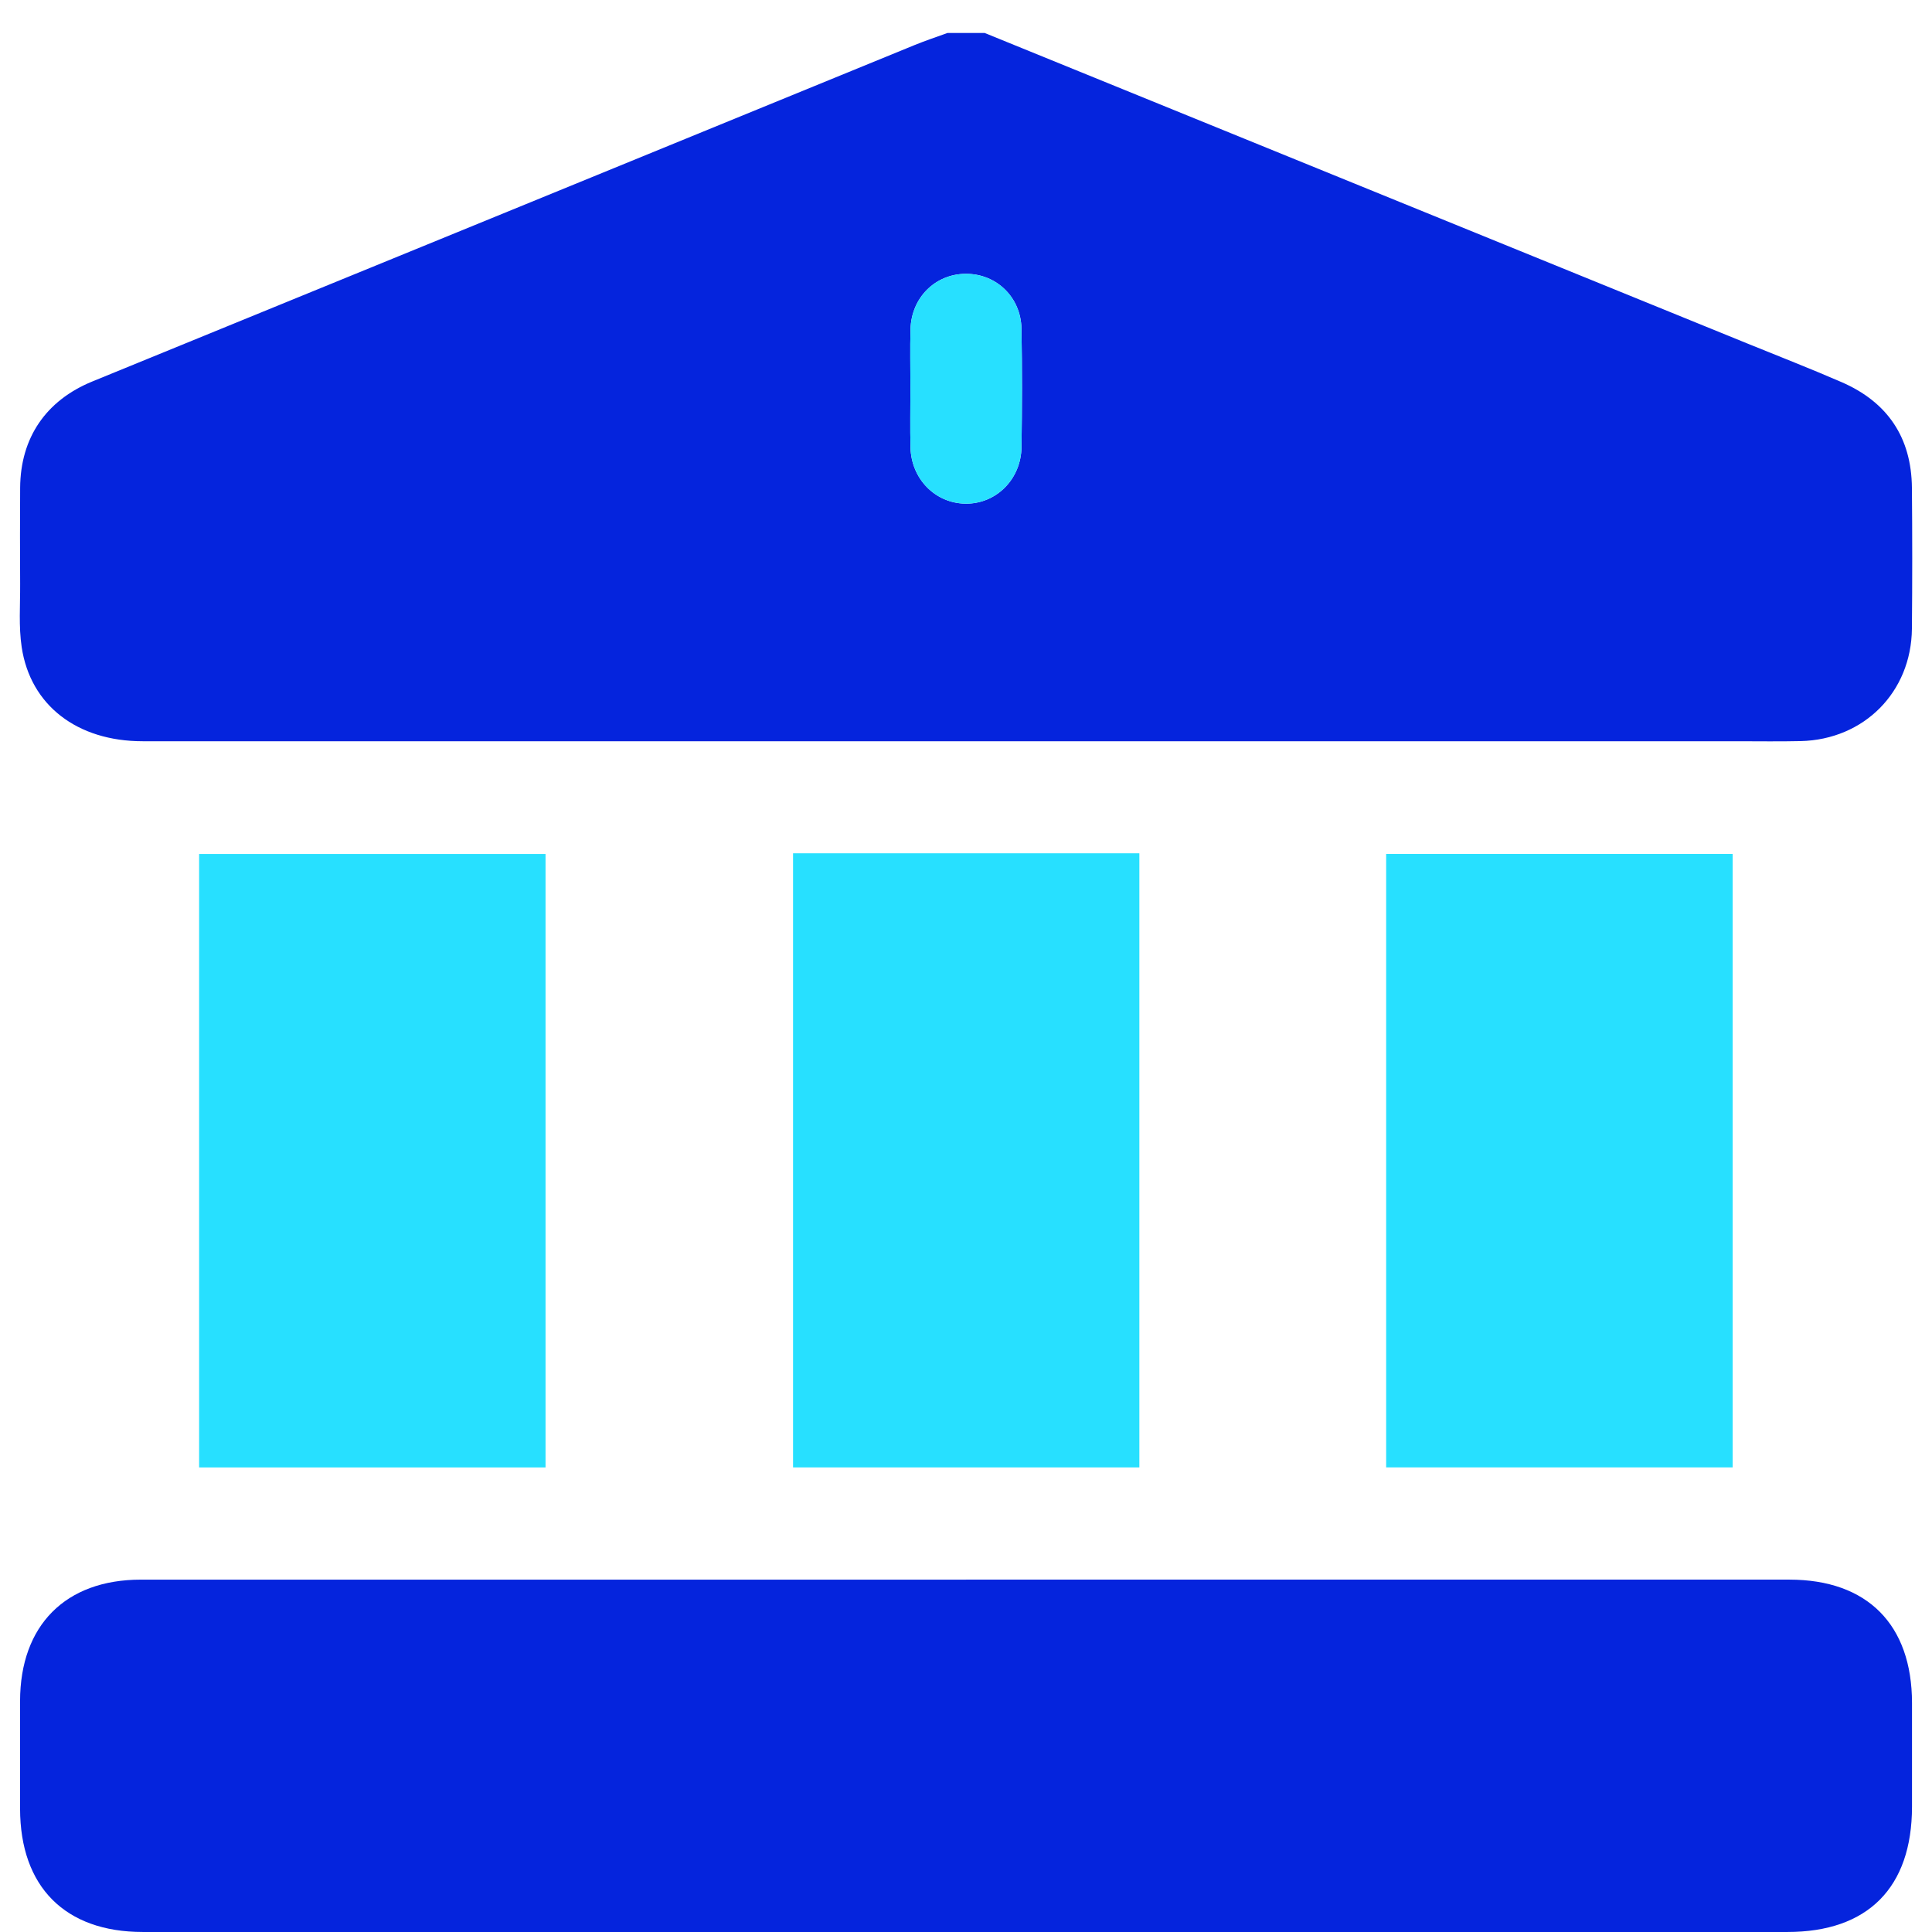
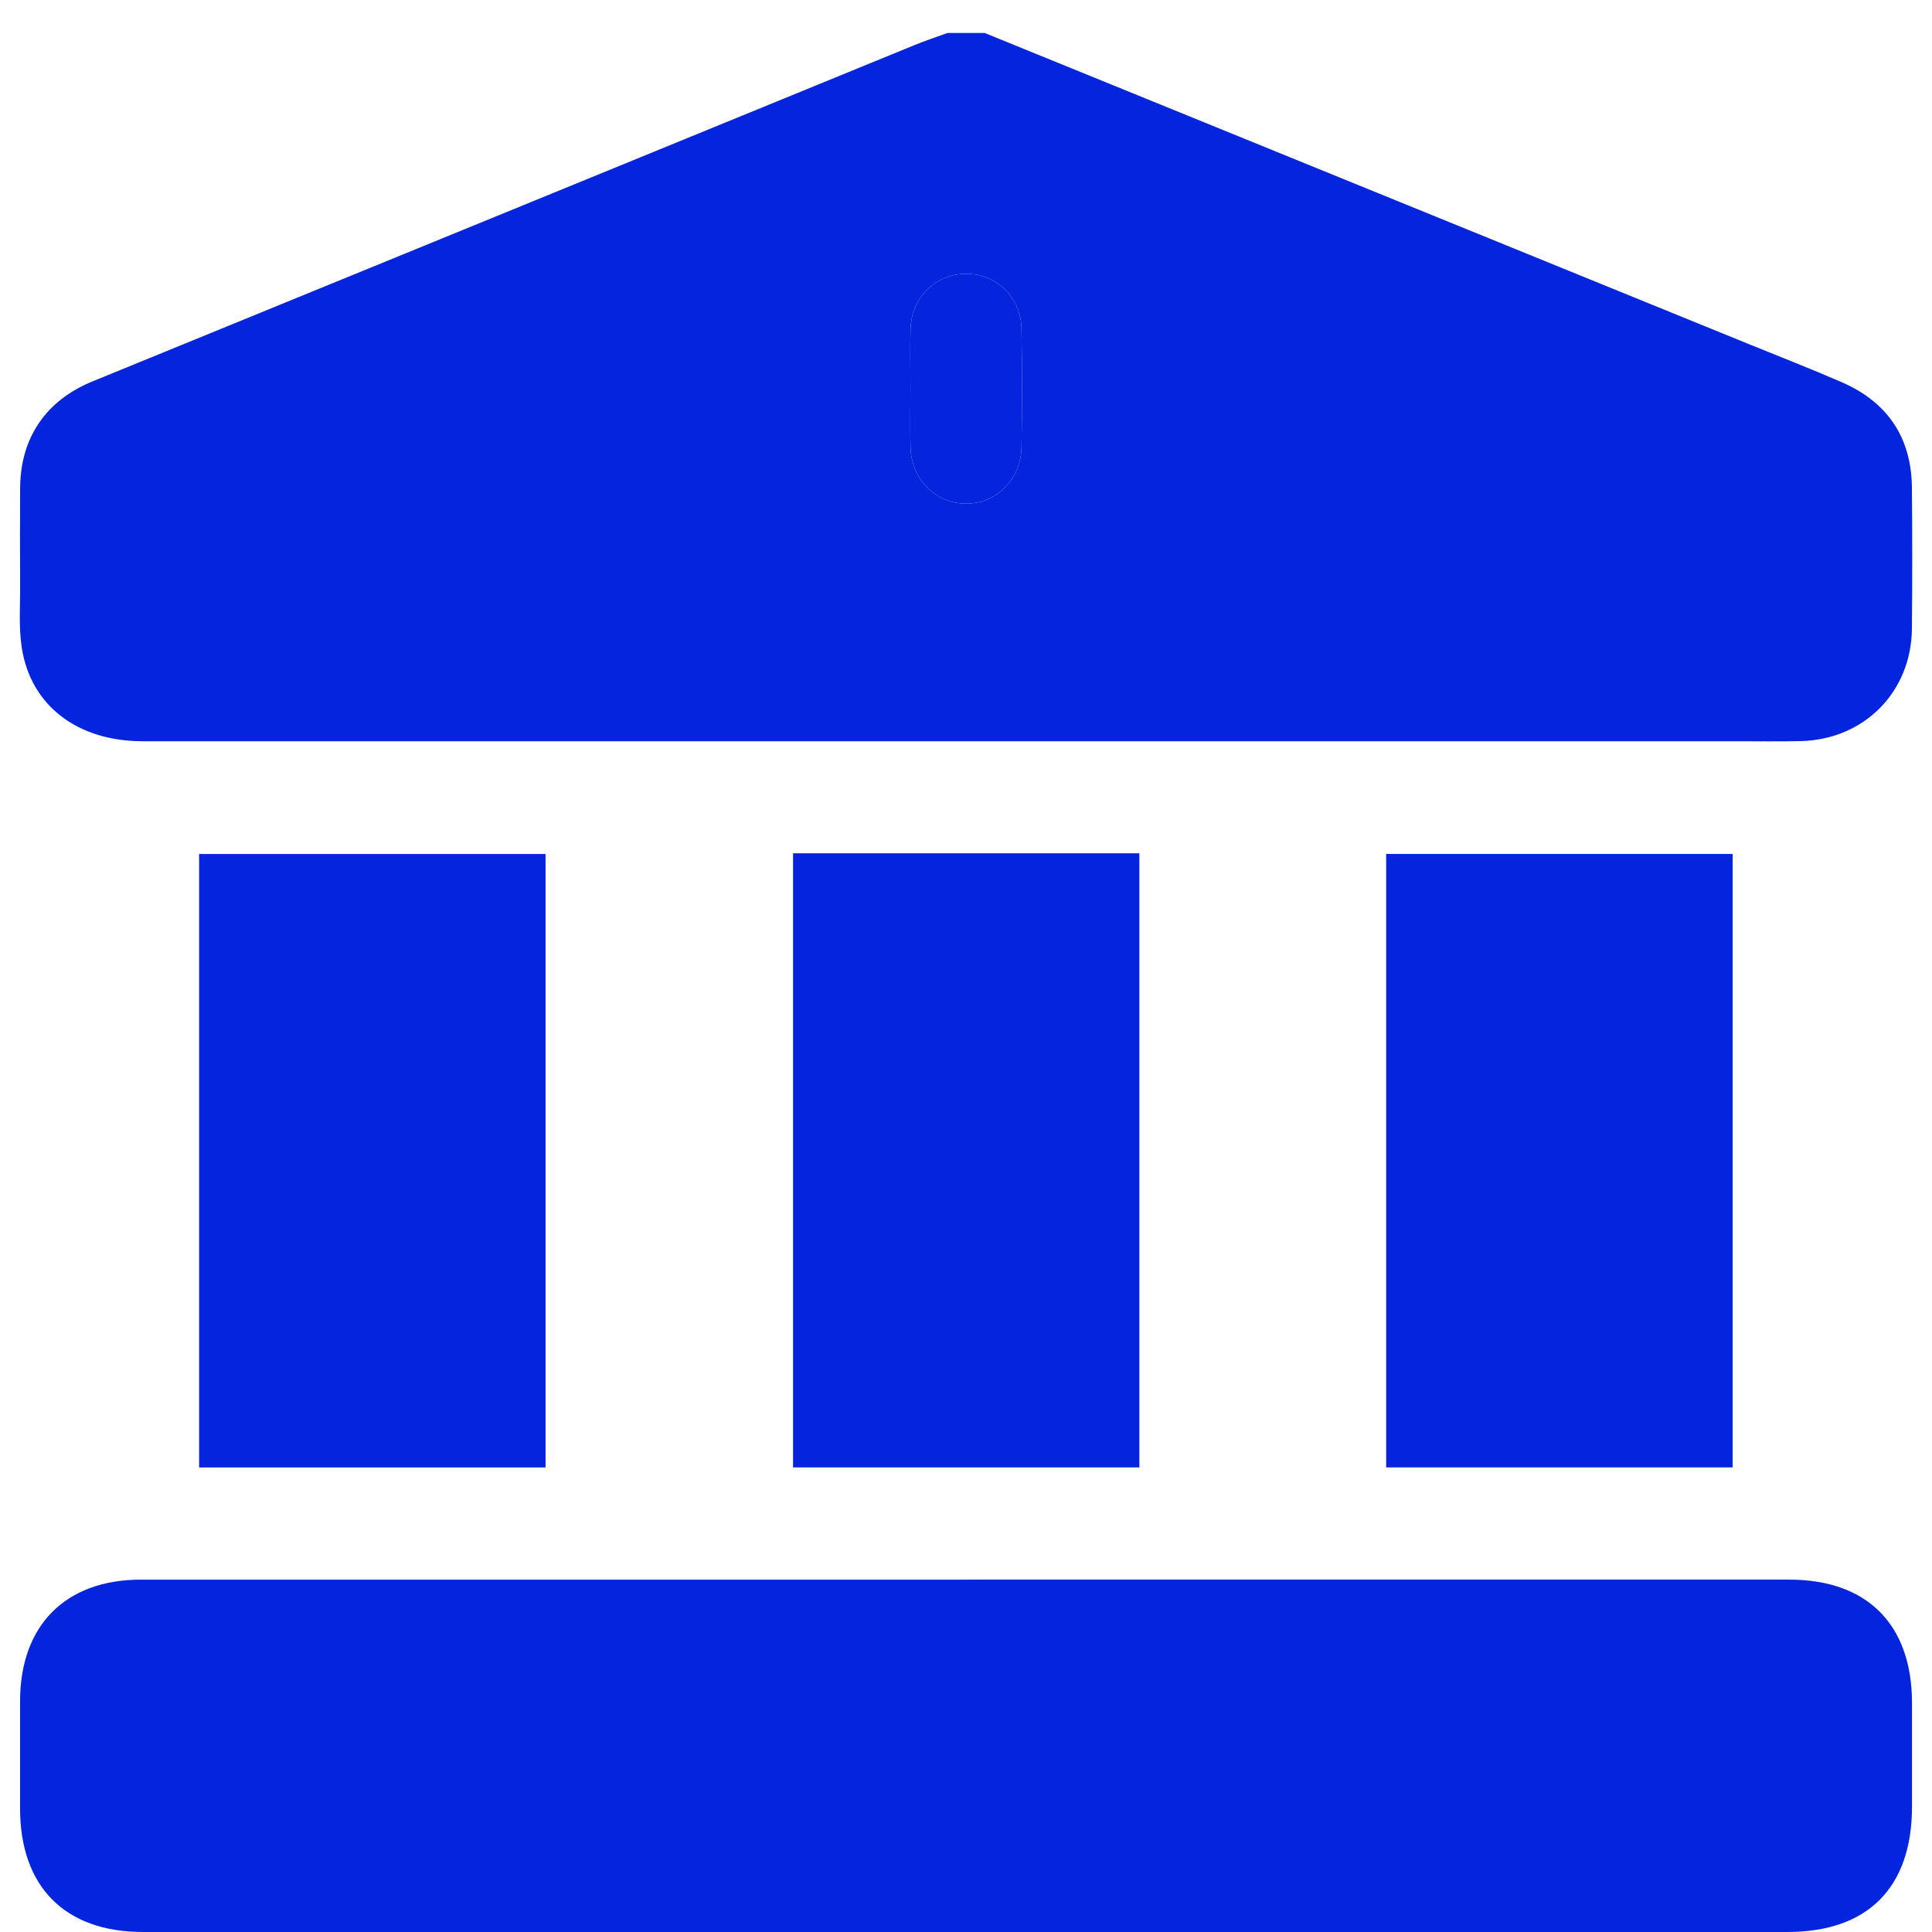
<svg xmlns="http://www.w3.org/2000/svg" id="Camada_1" data-name="Camada 1" viewBox="0 0 1080 1080">
  <defs>
    <style>
      .cls-1 {
-         fill: #27e0ff;
+         fill: #0524DD;
      }

      .cls-2 {
        fill: #0524dd;
      }
    </style>
  </defs>
  <path class="cls-2" d="M550.39,18.41c142.12,57.86,284.25,115.73,426.37,173.6,17.57,7.15,35.26,14.04,52.66,21.59,25.69,11.14,39.09,30.93,39.35,59.05,.24,26.26,.24,52.52,0,78.78-.33,35.45-26.75,62.04-62.26,62.85-11.74,.27-23.5,.08-35.24,.08-297.17,0-594.34,0-891.51,0-36.51,0-62.77-20.01-67.64-52.63-1.72-11.51-.79-23.44-.86-35.18-.1-17.97-.12-35.94,0-53.91,.19-27.86,14.35-48.74,40.35-59.39,81.72-33.46,163.47-66.84,245.19-100.28,71.51-29.26,142.99-58.57,214.51-87.8,6.03-2.46,12.23-4.51,18.35-6.74,6.91,0,13.82,0,20.73,0Zm-41.46,198.65c0,11.03-.22,22.06,.05,33.09,.43,17.58,13.82,31.14,30.62,31.4,17.14,.27,31.17-13.52,31.43-31.62,.31-22.05,.38-44.12-.02-66.17-.32-17.65-14.01-30.74-31.1-30.69-17.04,.05-30.44,13.25-30.92,30.9-.3,11.02-.06,22.06-.05,33.09Z" />
  <path class="cls-2" d="M540,883.02c153.41,0,306.82,0,460.22,0,43.59,0,68.56,25.09,68.6,68.89,.02,19.35,0,38.7,0,58.05-.02,45.21-24.68,70.03-69.6,70.03-161.35,0-322.71,0-484.06,0-145.12,0-290.23,0-435.35,0-43.45,0-68.56-25.27-68.59-68.96-.01-20.04-.02-40.08,0-60.12,.05-42.35,25.42-67.88,67.52-67.88,153.75-.01,307.51,0,461.26,0Z" />
  <path class="cls-1" d="M304.97,820.3H111.31V477.39h193.65v342.92Z" />
  <path class="cls-1" d="M443.32,477h193.59v343.29h-193.59V477Z" />
  <path class="cls-1" d="M968.57,820.28h-193.7V477.37h193.7v342.91Z" />
  <path class="cls-1" d="M508.93,217.06c0-11.03-.25-22.07,.06-33.09,.49-17.65,13.88-30.85,30.92-30.9,17.09-.05,30.78,13.04,31.1,30.69,.4,22.05,.33,44.12,.02,66.17-.25,18.09-14.29,31.88-31.43,31.62-16.8-.26-30.19-13.82-30.62-31.4-.27-11.02-.05-22.06-.05-33.09Z" />
</svg>
